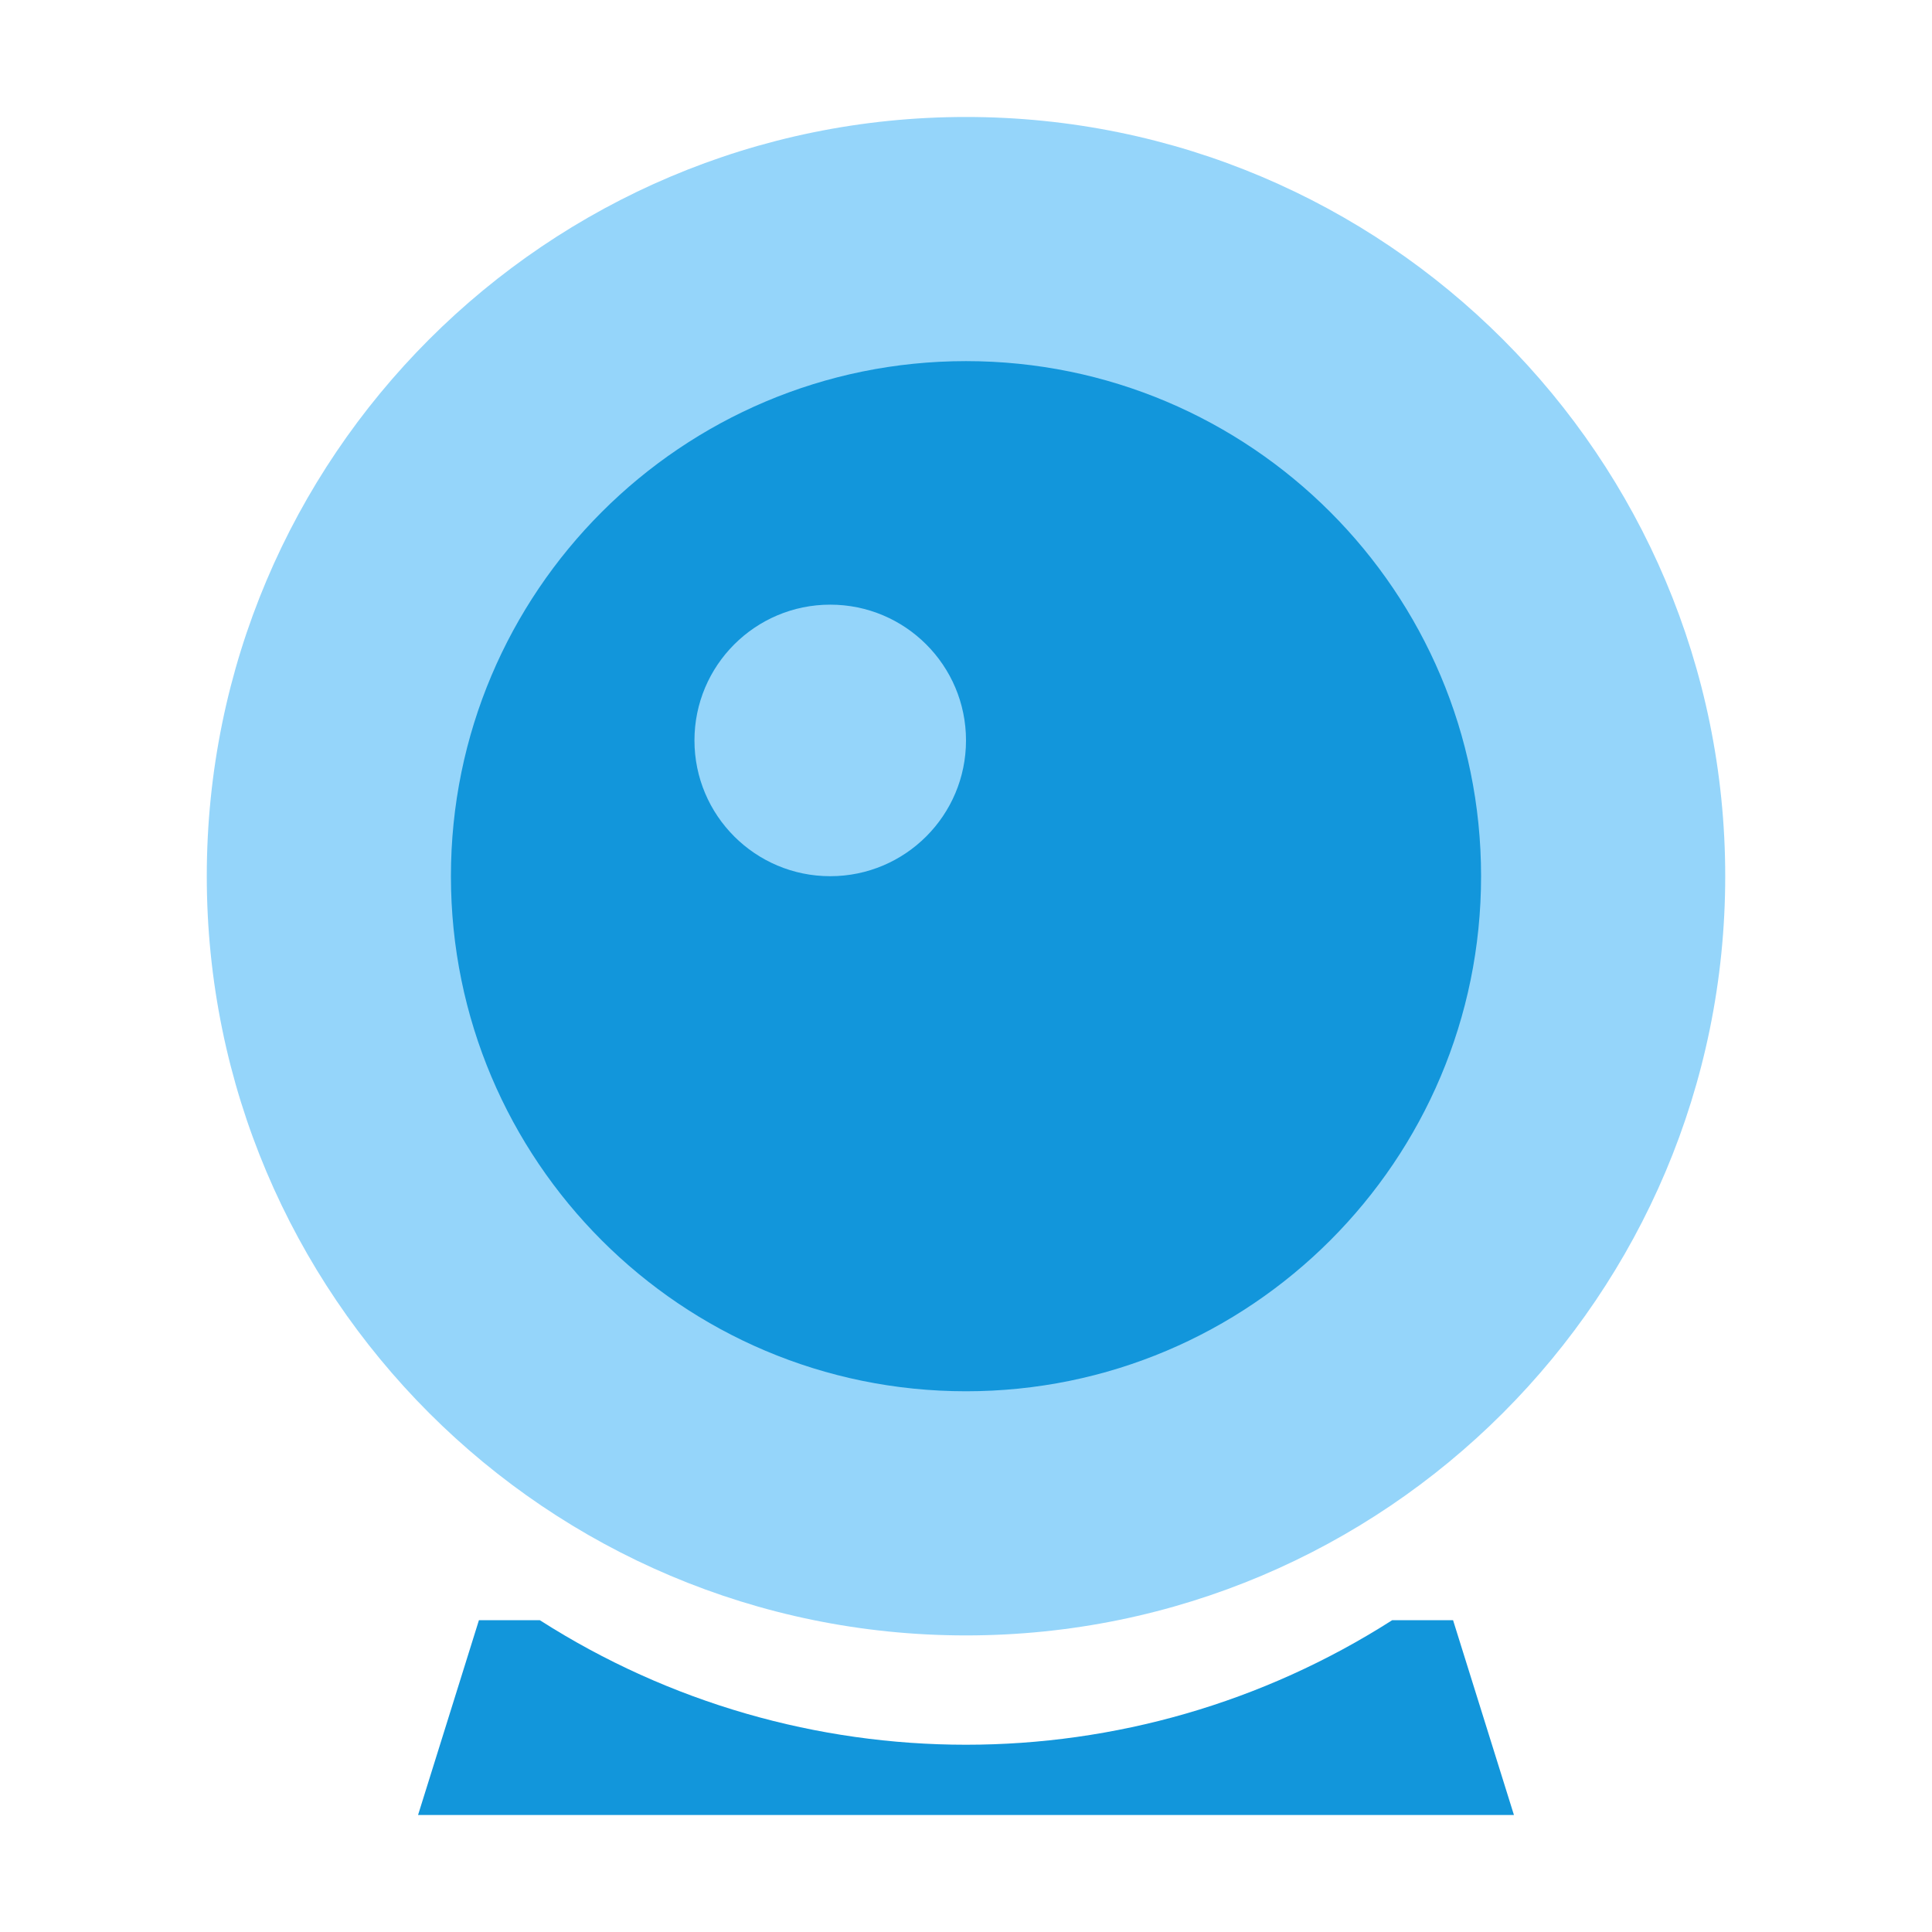
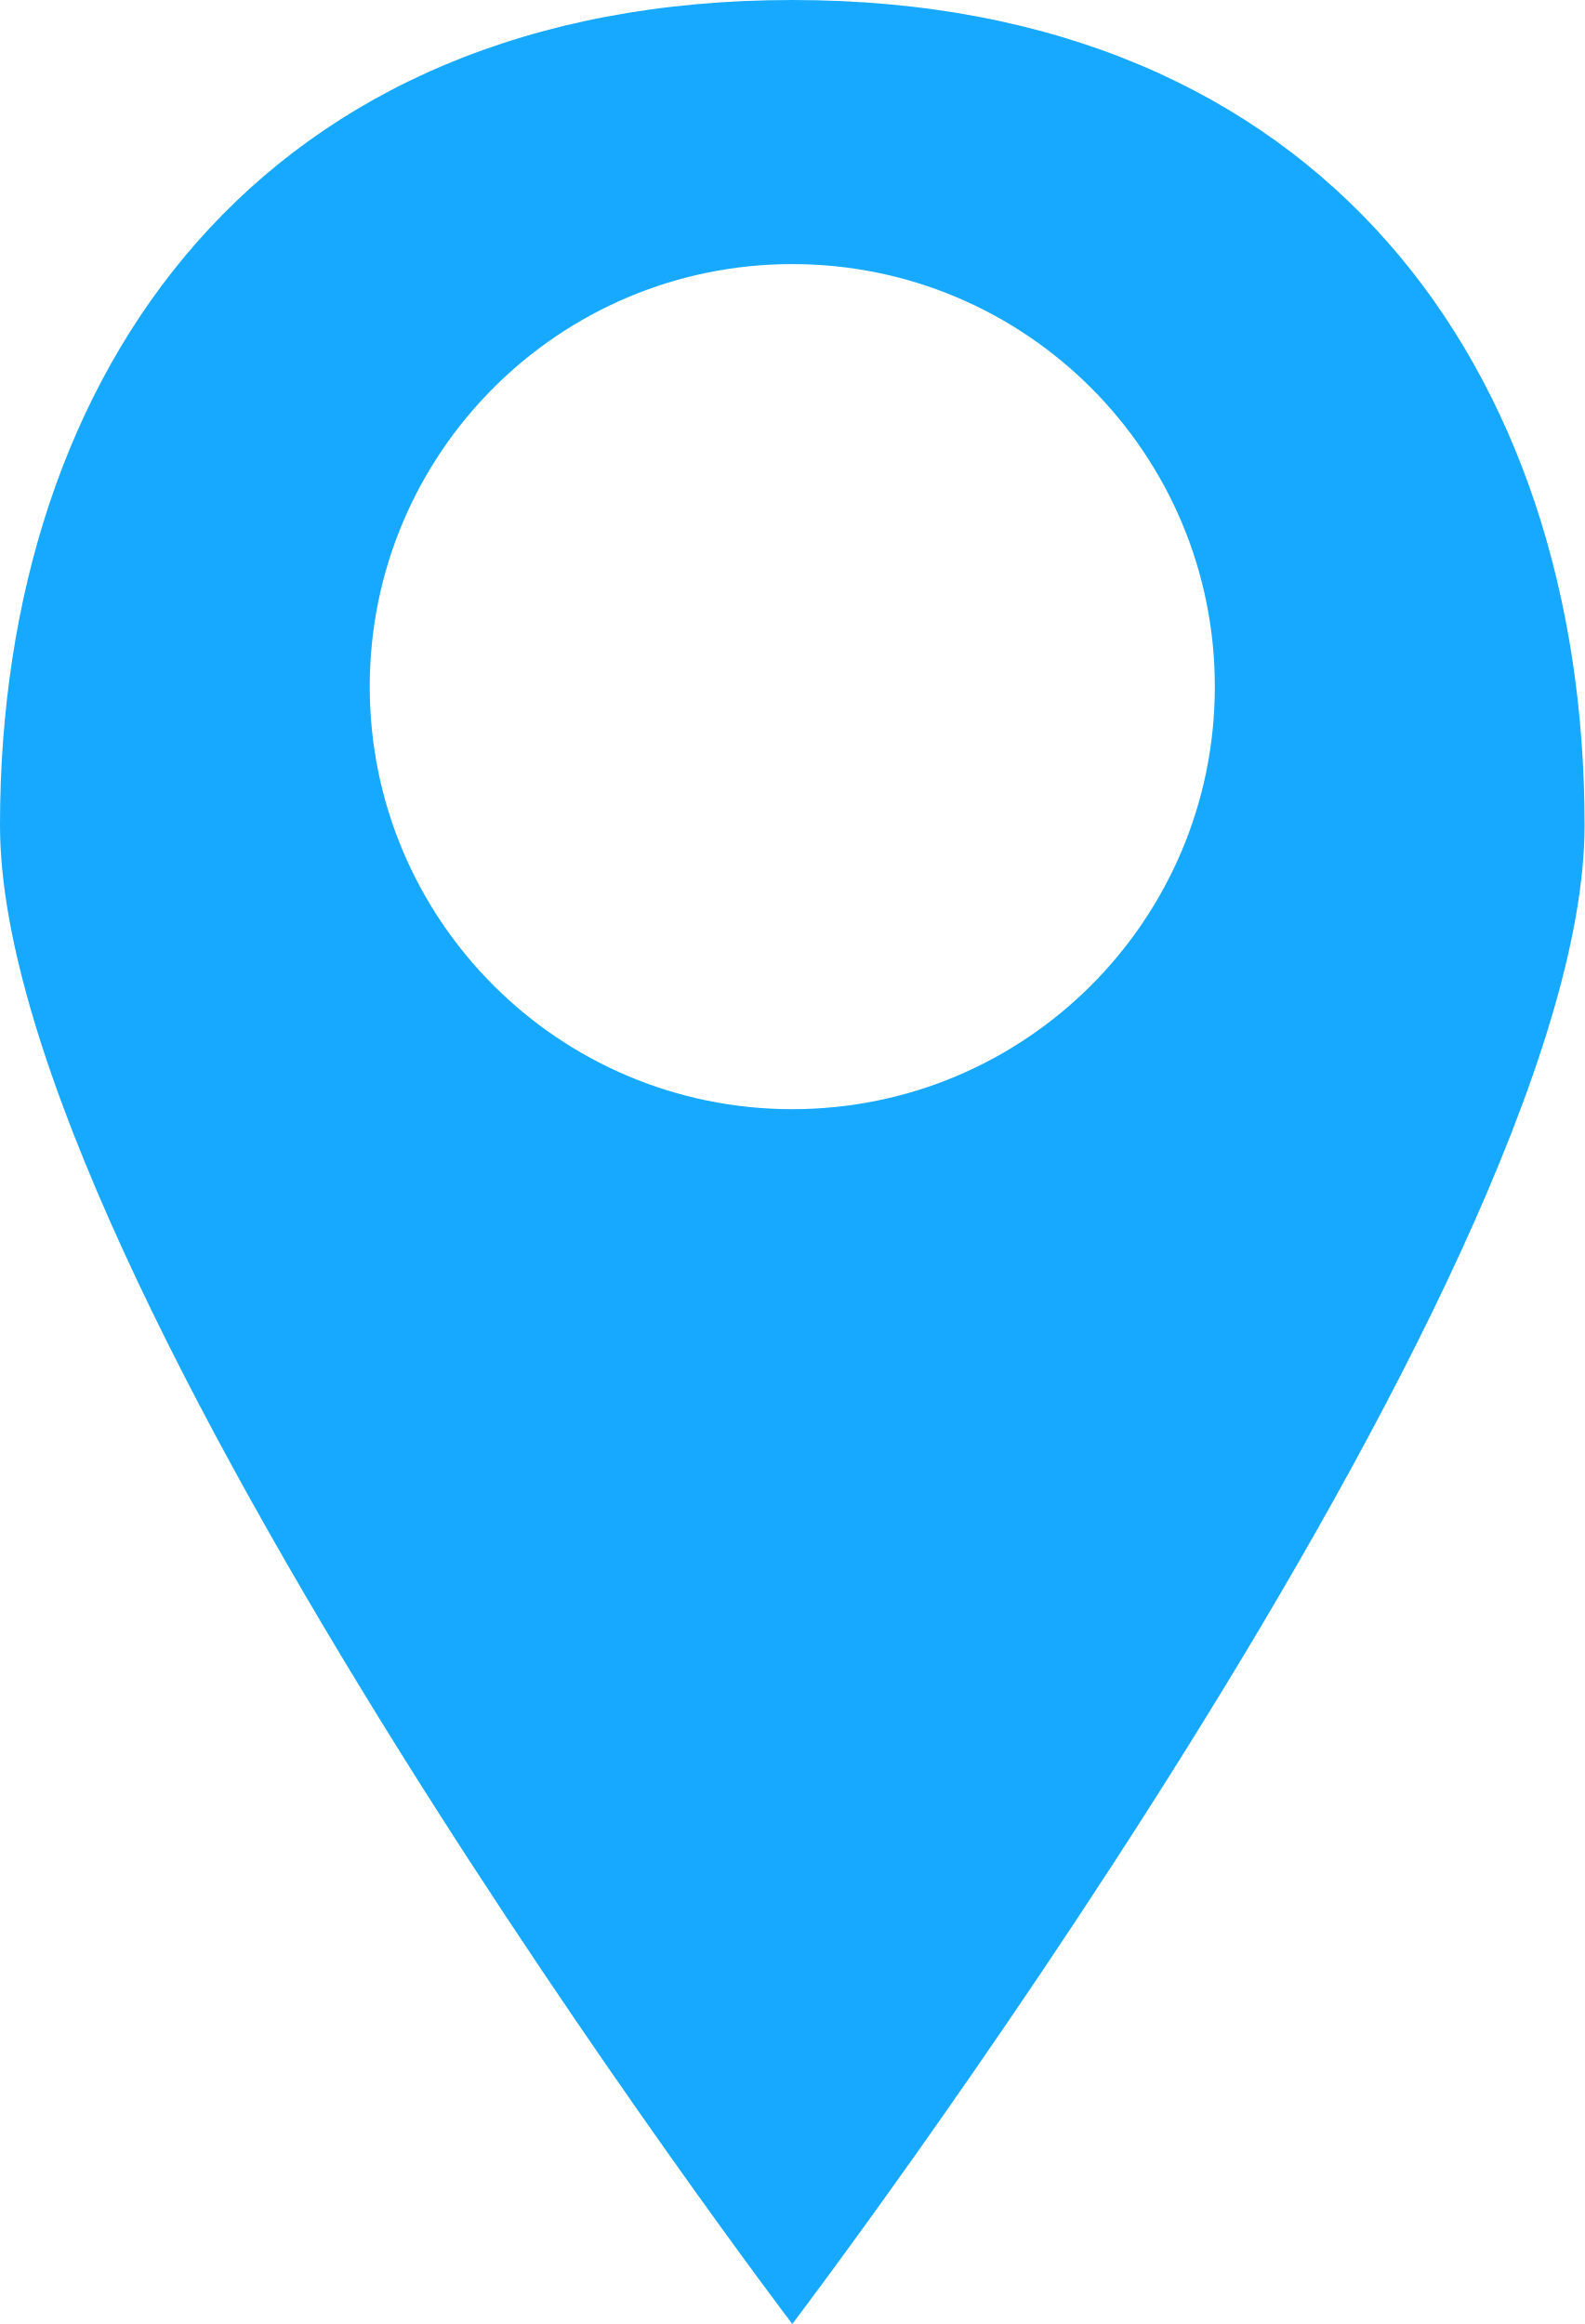
- <svg xmlns="http://www.w3.org/2000/svg" t="1595994911211" class="icon" viewBox="0 0 1024 1024" version="1.1" p-id="3020" width="200" height="200">
-   <defs>
-     <style type="text/css" />
-   </defs>
-   <path d="M512 464.402m-402.402 0a402.402 402.402 0 1 0 804.805 0 402.402 402.402 0 1 0-804.805 0Z" fill="#95d5fa" p-id="3021" data-spm-anchor-id="a313x.7781069.0.i10" class="" />
-   <path d="M512 464.402m-273.001 0a273.001 273.001 0 1 0 546.002 0 273.001 273.001 0 1 0-546.002 0Z" fill="#1296db" p-id="3022" data-spm-anchor-id="a313x.7781069.0.i9" class="" />
-   <path d="M440.039 392.441m-71.961 0a71.961 71.961 0 1 0 143.923 0 71.961 71.961 0 1 0-143.923 0Z" fill="#95d5fa" p-id="3023" data-spm-anchor-id="a313x.7781069.0.i11" class="" />
-   <path d="M286.113 858.737h-32.27l-32.27 103.263h580.853l-32.27-103.263h-32.27a419.505 419.505 0 0 1-451.775 0z" fill="#1296db" p-id="3024" data-spm-anchor-id="a313x.7781069.0.i12" class="" />
+ <svg xmlns="http://www.w3.org/2000/svg" version="1.1" id="Capa_1" x="0px" y="0px" viewBox="0 0 15 22" style="enable-background:new 0 0 15 22;" xml:space="preserve">
+   <path style="fill-rule:evenodd;clip-rule:evenodd;fill: #17A9FF;" d="M7.5,0C2.481,0,0,3.498,0,7.813C0,12.128,7.5,22,7.5,22S15,12.128,15,7.813  C15,3.498,12.519,0,7.5,0z M7.5,10.5c-2.209,0-4-1.791-4-4c0-2.209,1.791-4,4-4s4,1.791,4,4C11.5,8.709,9.709,10.5,7.5,10.5z" />
+   <g>
+ </g>
+   <g>
+ </g>
+   <g>
+ </g>
+   <g>
+ </g>
+   <g>
+ </g>
+   <g>
+ </g>
+   <g>
+ </g>
+   <g>
+ </g>
+   <g>
+ </g>
+   <g>
+ </g>
+   <g>
+ </g>
+   <g>
+ </g>
+   <g>
+ </g>
+   <g>
+ </g>
+   <g>
+ </g>
</svg>
